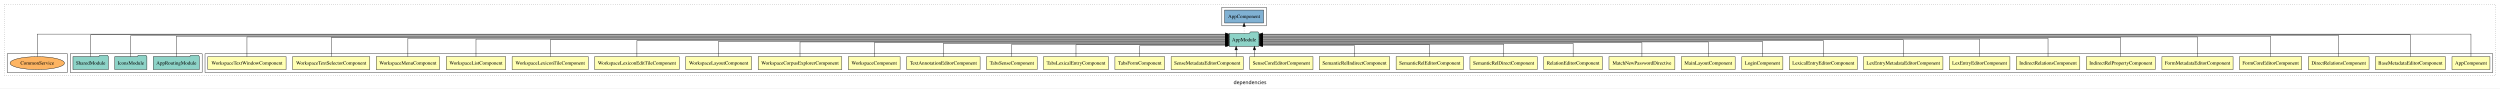
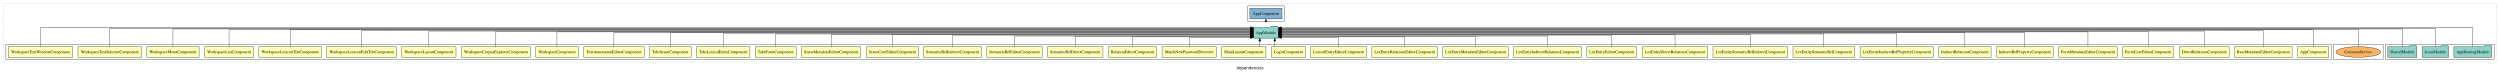
- <svg xmlns="http://www.w3.org/2000/svg" width="6975pt" height="247pt" viewBox="0.00 0.00 6975.00 246.80">
+ <svg xmlns="http://www.w3.org/2000/svg" width="8470pt" height="247pt" viewBox="0.00 0.00 8470.00 246.80">
  <g id="graph0" class="graph" transform="scale(1 1) rotate(0) translate(4 242.8)">
-     <polygon fill="white" stroke="transparent" points="-4,4 -4,-242.8 6971,-242.8 6971,4 -4,4" />
-     <text text-anchor="middle" x="3483.5" y="-8.2" font-family="sans-serif" font-size="14.00">dependencies</text>
+     <polygon fill="white" stroke="transparent" points="-4,4 -4,-242.8 8466,-242.8 8466,4 -4,4" />
+     <text text-anchor="middle" x="4231" y="-8.2" font-family="sans-serif" font-size="14.00">dependencies</text>
    <g id="clust1" class="cluster">
-       <polygon fill="none" stroke="black" stroke-dasharray="1,5" points="8,-32.8 8,-230.8 6959,-230.8 6959,-32.8 8,-32.8" />
-     </g>
-     <g id="clust37" class="cluster">
-       <polygon fill="none" stroke="black" points="3405,-170.8 3405,-222.8 3529,-222.8 3529,-170.8 3405,-170.8" />
+       <polygon fill="none" stroke="black" stroke-dasharray="1,5" points="8,-32.8 8,-230.8 8454,-230.8 8454,-32.8 8,-32.8" />
+     </g>
+     <g id="clust43" class="cluster">
+       <polygon fill="none" stroke="black" points="4223,-170.8 4223,-222.8 4347,-222.8 4347,-170.8 4223,-170.8" />
+     </g>
+     <g id="clust41" class="cluster">
+       <polygon fill="none" stroke="black" points="8078,-40.8 8078,-92.8 8446,-92.8 8446,-40.8 8078,-40.8" />
+     </g>
+     <g id="clust44" class="cluster">
+       <polygon fill="none" stroke="black" points="7902,-40.8 7902,-92.8 8070,-92.8 8070,-40.8 7902,-40.8" />
    </g>
    <g id="clust2" class="cluster">
-       <polygon fill="none" stroke="black" points="568,-40.8 568,-92.8 6951,-92.8 6951,-40.8 568,-40.8" />
-     </g>
-     <g id="clust35" class="cluster">
-       <polygon fill="none" stroke="black" points="192,-40.8 192,-92.8 560,-92.8 560,-40.8 192,-40.8" />
-     </g>
-     <g id="clust38" class="cluster">
-       <polygon fill="none" stroke="black" points="16,-40.8 16,-92.8 184,-92.8 184,-40.8 16,-40.8" />
+       <polygon fill="none" stroke="black" points="16,-40.8 16,-92.8 7894,-92.8 7894,-40.8 16,-40.8" />
    </g>
    <g id="node1" class="node">
-       <polygon fill="#ffffb3" stroke="black" points="6942.94,-84.8 6837.06,-84.8 6837.06,-48.8 6942.94,-48.8 6942.94,-84.8" />
-       <text text-anchor="middle" x="6890" y="-62.6" font-family="Times,serif" font-size="14.00">AppComponent</text>
+       <polygon fill="#ffffb3" stroke="black" points="7885.94,-84.8 7780.06,-84.8 7780.06,-48.8 7885.94,-48.8 7885.94,-84.8" />
+       <text text-anchor="middle" x="7833" y="-62.6" font-family="Times,serif" font-size="14.00">AppComponent</text>
+     </g>
+     <g id="node39" class="node">
+       <polygon fill="#8dd3c7" stroke="black" points="4326.66,-149.8 4323.66,-153.8 4302.66,-153.8 4299.66,-149.8 4243.34,-149.8 4243.34,-113.8 4326.66,-113.8 4326.66,-149.8" />
+       <text text-anchor="middle" x="4285" y="-127.6" font-family="Times,serif" font-size="14.00">AppModule</text>
+     </g>
+     <g id="edge1" class="edge">
+       <path fill="none" stroke="black" d="M7833,-84.96C7833,-107.15 7833,-141.8 7833,-141.8 7833,-141.8 4336.69,-141.8 4336.69,-141.8" />
+       <polygon fill="black" stroke="black" points="4336.69,-138.3 4326.69,-141.8 4336.69,-145.3 4336.69,-138.3" />
+     </g>
+     <g id="node2" class="node">
+       <polygon fill="#ffffb3" stroke="black" points="7761.62,-84.8 7566.38,-84.8 7566.38,-48.8 7761.62,-48.8 7761.62,-84.8" />
+       <text text-anchor="middle" x="7664" y="-62.6" font-family="Times,serif" font-size="14.00">BaseMetadataEditorComponent</text>
+     </g>
+     <g id="edge2" class="edge">
+       <path fill="none" stroke="black" d="M7664,-84.84C7664,-106.46 7664,-139.8 7664,-139.8 7664,-139.8 4336.81,-139.8 4336.81,-139.8" />
+       <polygon fill="black" stroke="black" points="4336.81,-136.3 4326.81,-139.8 4336.81,-143.3 4336.81,-136.3" />
+     </g>
+     <g id="node3" class="node">
+       <polygon fill="#ffffb3" stroke="black" points="7548.69,-84.8 7379.31,-84.8 7379.31,-48.8 7548.69,-48.8 7548.69,-84.8" />
+       <text text-anchor="middle" x="7464" y="-62.6" font-family="Times,serif" font-size="14.00">DirectRelationsComponent</text>
+     </g>
+     <g id="edge3" class="edge">
+       <path fill="none" stroke="black" d="M7464,-85.08C7464,-106.12 7464,-137.8 7464,-137.8 7464,-137.8 4336.94,-137.8 4336.94,-137.8" />
+       <polygon fill="black" stroke="black" points="4336.94,-134.3 4326.94,-137.8 4336.94,-141.3 4336.94,-134.3" />
+     </g>
+     <g id="node4" class="node">
+       <polygon fill="#ffffb3" stroke="black" points="7360.88,-84.8 7187.12,-84.8 7187.12,-48.8 7360.88,-48.8 7360.88,-84.8" />
+       <text text-anchor="middle" x="7274" y="-62.6" font-family="Times,serif" font-size="14.00">FormCoreEditorComponent</text>
+     </g>
+     <g id="edge4" class="edge">
+       <path fill="none" stroke="black" d="M7274,-84.83C7274,-105.57 7274,-136.8 7274,-136.8 7274,-136.8 4336.68,-136.8 4336.68,-136.8" />
+       <polygon fill="black" stroke="black" points="4336.68,-133.3 4326.68,-136.8 4336.68,-140.3 4336.68,-133.3" />
+     </g>
+     <g id="node5" class="node">
+       <polygon fill="#ffffb3" stroke="black" points="7169.25,-84.8 6970.75,-84.8 6970.75,-48.8 7169.25,-48.8 7169.25,-84.8" />
+       <text text-anchor="middle" x="7070" y="-62.6" font-family="Times,serif" font-size="14.00">FormMetadataEditorComponent</text>
+     </g>
+     <g id="edge5" class="edge">
+       <path fill="none" stroke="black" d="M7070,-85.02C7070,-105.17 7070,-134.8 7070,-134.8 7070,-134.8 4336.8,-134.8 4336.8,-134.8" />
+       <polygon fill="black" stroke="black" points="4336.8,-131.3 4326.8,-134.8 4336.8,-138.3 4336.8,-131.3" />
+     </g>
+     <g id="node6" class="node">
+       <polygon fill="#ffffb3" stroke="black" points="6952.02,-84.8 6759.98,-84.8 6759.98,-48.8 6952.02,-48.8 6952.02,-84.8" />
+       <text text-anchor="middle" x="6856" y="-62.6" font-family="Times,serif" font-size="14.00">IndirectRelPropertyComponent</text>
+     </g>
+     <g id="edge6" class="edge">
+       <path fill="none" stroke="black" d="M6856,-84.83C6856,-104.38 6856,-132.8 6856,-132.8 6856,-132.8 4336.69,-132.8 4336.69,-132.8" />
+       <polygon fill="black" stroke="black" points="4336.69,-129.3 4326.69,-132.8 4336.69,-136.3 4336.69,-129.3" />
+     </g>
+     <g id="node7" class="node">
+       <polygon fill="#ffffb3" stroke="black" points="6741.75,-84.8 6564.25,-84.8 6564.25,-48.8 6741.75,-48.8 6741.75,-84.8" />
+       <text text-anchor="middle" x="6653" y="-62.6" font-family="Times,serif" font-size="14.00">IndirectRelationsComponent</text>
+     </g>
+     <g id="edge7" class="edge">
+       <path fill="none" stroke="black" d="M6653,-84.91C6653,-104.14 6653,-131.8 6653,-131.8 6653,-131.8 4336.85,-131.8 4336.85,-131.8" />
+       <polygon fill="black" stroke="black" points="4336.85,-128.3 4326.85,-131.8 4336.85,-135.3 4336.85,-128.3" />
+     </g>
+     <g id="node8" class="node">
+       <polygon fill="#ffffb3" stroke="black" points="6546,-84.8 6298,-84.8 6298,-48.8 6546,-48.8 6546,-84.8" />
+       <text text-anchor="middle" x="6422" y="-62.6" font-family="Times,serif" font-size="14.00">LexEntityIndirectRelPropertyComponent</text>
+     </g>
+     <g id="edge8" class="edge">
+       <path fill="none" stroke="black" d="M6422,-85.02C6422,-103.63 6422,-129.8 6422,-129.8 6422,-129.8 4336.73,-129.8 4336.73,-129.8" />
+       <polygon fill="black" stroke="black" points="4336.73,-126.3 4326.73,-129.8 4336.73,-133.3 4336.73,-126.3" />
+     </g>
+     <g id="node9" class="node">
+       <polygon fill="#ffffb3" stroke="black" points="6279.36,-84.8 6070.64,-84.8 6070.64,-48.8 6279.36,-48.8 6279.36,-84.8" />
+       <text text-anchor="middle" x="6175" y="-62.6" font-family="Times,serif" font-size="14.00">LexEntitySemanticRelComponent</text>
+     </g>
+     <g id="edge9" class="edge">
+       <path fill="none" stroke="black" d="M6175,-85.1C6175,-103.07 6175,-127.8 6175,-127.8 6175,-127.8 4336.68,-127.8 4336.68,-127.8" />
+       <polygon fill="black" stroke="black" points="4336.68,-124.3 4326.68,-127.8 4336.68,-131.3 4336.68,-124.3" />
+     </g>
+     <g id="node10" class="node">
+       <polygon fill="#ffffb3" stroke="black" points="6052.39,-84.8 5799.61,-84.8 5799.61,-48.8 6052.39,-48.8 6052.39,-84.8" />
+       <text text-anchor="middle" x="5926" y="-62.6" font-family="Times,serif" font-size="14.00">LexEntitySemanticRelIndirectComponent</text>
+     </g>
+     <g id="edge10" class="edge">
+       <path fill="none" stroke="black" d="M5926,-84.82C5926,-102.17 5926,-125.8 5926,-125.8 5926,-125.8 4336.8,-125.8 4336.8,-125.8" />
+       <polygon fill="black" stroke="black" points="4336.8,-122.3 4326.8,-125.8 4336.8,-129.3 4336.8,-122.3" />
+     </g>
+     <g id="node11" class="node">
+       <polygon fill="#ffffb3" stroke="black" points="5782.06,-84.8 5559.94,-84.8 5559.94,-48.8 5782.06,-48.8 5782.06,-84.8" />
+       <text text-anchor="middle" x="5671" y="-62.6" font-family="Times,serif" font-size="14.00">LexEntryDirectRelationsComponent</text>
+     </g>
+     <g id="edge11" class="edge">
+       <path fill="none" stroke="black" d="M5671,-84.83C5671,-101.86 5671,-124.8 5671,-124.8 5671,-124.8 4336.86,-124.8 4336.86,-124.8" />
+       <polygon fill="black" stroke="black" points="4336.86,-121.3 4326.86,-124.8 4336.86,-128.3 4336.86,-121.3" />
+     </g>
+     <g id="node12" class="node">
+       <polygon fill="#ffffb3" stroke="black" points="5541.69,-84.8 5372.31,-84.8 5372.31,-48.8 5541.69,-48.8 5541.69,-84.8" />
+       <text text-anchor="middle" x="5457" y="-62.6" font-family="Times,serif" font-size="14.00">LexEntryEditorComponent</text>
+     </g>
+     <g id="edge12" class="edge">
+       <path fill="none" stroke="black" d="M5457,-84.83C5457,-101.2 5457,-122.8 5457,-122.8 5457,-122.8 4336.71,-122.8 4336.71,-122.8" />
+       <polygon fill="black" stroke="black" points="4336.71,-119.3 4326.71,-122.8 4336.71,-126.3 4336.71,-119.3" />
+     </g>
+     <g id="node13" class="node">
+       <polygon fill="#ffffb3" stroke="black" points="5354.11,-84.8 5123.89,-84.8 5123.89,-48.8 5354.11,-48.8 5354.11,-84.8" />
+       <text text-anchor="middle" x="5239" y="-62.6" font-family="Times,serif" font-size="14.00">LexEntryIndirectRelationsComponent</text>
+     </g>
+     <g id="edge13" class="edge">
+       <path fill="none" stroke="black" d="M5239,-85.08C5239,-100.75 5239,-120.8 5239,-120.8 5239,-120.8 4336.91,-120.8 4336.91,-120.8" />
+       <polygon fill="black" stroke="black" points="4336.91,-117.3 4326.91,-120.8 4336.91,-124.3 4336.91,-117.3" />
+     </g>
+     <g id="node14" class="node">
+       <polygon fill="#ffffb3" stroke="black" points="5105.78,-84.8 4884.22,-84.8 4884.22,-48.8 5105.78,-48.8 5105.78,-84.8" />
+       <text text-anchor="middle" x="4995" y="-62.6" font-family="Times,serif" font-size="14.00">LexEntryMetadataEditorComponent</text>
+     </g>
+     <g id="edge14" class="edge">
+       <path fill="none" stroke="black" d="M4995,-85.04C4995,-100.37 4995,-119.8 4995,-119.8 4995,-119.8 4336.76,-119.8 4336.76,-119.8" />
+       <polygon fill="black" stroke="black" points="4336.76,-116.3 4326.76,-119.8 4336.76,-123.3 4336.76,-116.3" />
+     </g>
+     <g id="node15" class="node">
+       <polygon fill="#ffffb3" stroke="black" points="4866.08,-84.8 4643.92,-84.8 4643.92,-48.8 4866.08,-48.8 4866.08,-84.8" />
+       <text text-anchor="middle" x="4755" y="-62.6" font-family="Times,serif" font-size="14.00">LexEntryRelationsEditorComponent</text>
+     </g>
+     <g id="edge15" class="edge">
+       <path fill="none" stroke="black" d="M4755,-84.92C4755,-99.58 4755,-117.8 4755,-117.8 4755,-117.8 4336.71,-117.8 4336.71,-117.8" />
+       <polygon fill="black" stroke="black" points="4336.71,-114.3 4326.71,-117.8 4336.71,-121.3 4336.71,-114.3" />
+     </g>
+     <g id="node16" class="node">
+       <polygon fill="#ffffb3" stroke="black" points="4625.9,-84.8 4436.1,-84.8 4436.1,-48.8 4625.9,-48.8 4625.9,-84.8" />
+       <text text-anchor="middle" x="4531" y="-62.6" font-family="Times,serif" font-size="14.00">LexicalEntryEditorComponent</text>
+     </g>
+     <g id="edge16" class="edge">
+       <path fill="none" stroke="black" d="M4531,-85.05C4531,-98.98 4531,-115.8 4531,-115.8 4531,-115.8 4336.73,-115.8 4336.73,-115.8" />
+       <polygon fill="black" stroke="black" points="4336.73,-112.3 4326.73,-115.8 4336.73,-119.3 4336.73,-112.3" />
+     </g>
+     <g id="node17" class="node">
+       <polygon fill="#ffffb3" stroke="black" points="4418.27,-84.8 4303.73,-84.8 4303.73,-48.8 4418.27,-48.8 4418.27,-84.8" />
+       <text text-anchor="middle" x="4361" y="-62.6" font-family="Times,serif" font-size="14.00">LoginComponent</text>
+     </g>
+     <g id="edge17" class="edge">
+       <path fill="none" stroke="black" d="M4315.22,-84.91C4315.22,-84.91 4315.22,-103.79 4315.22,-103.79" />
+       <polygon fill="black" stroke="black" points="4311.72,-103.79 4315.22,-113.79 4318.72,-103.79 4311.72,-103.79" />
+     </g>
+     <g id="node18" class="node">
+       <polygon fill="#ffffb3" stroke="black" points="4285.04,-84.8 4134.96,-84.8 4134.96,-48.8 4285.04,-48.8 4285.04,-84.8" />
+       <text text-anchor="middle" x="4210" y="-62.6" font-family="Times,serif" font-size="14.00">MainLayoutComponent</text>
+     </g>
+     <g id="edge18" class="edge">
+       <path fill="none" stroke="black" d="M4264.22,-84.91C4264.22,-84.91 4264.22,-103.79 4264.22,-103.79" />
+       <polygon fill="black" stroke="black" points="4260.72,-103.79 4264.22,-113.79 4267.72,-103.79 4260.72,-103.79" />
+     </g>
+     <g id="node19" class="node">
+       <polygon fill="#ffffb3" stroke="black" points="4116.95,-84.8 3933.05,-84.8 3933.05,-48.8 4116.95,-48.8 4116.95,-84.8" />
+       <text text-anchor="middle" x="4025" y="-62.6" font-family="Times,serif" font-size="14.00">MatchNewPasswordDirective</text>
+     </g>
+     <g id="edge19" class="edge">
+       <path fill="none" stroke="black" d="M4025,-85.05C4025,-98.98 4025,-115.8 4025,-115.8 4025,-115.8 4233.23,-115.8 4233.23,-115.8" />
+       <polygon fill="black" stroke="black" points="4233.23,-119.3 4243.23,-115.8 4233.23,-112.3 4233.23,-119.3" />
+     </g>
+     <g id="node20" class="node">
+       <polygon fill="#ffffb3" stroke="black" points="3914.76,-84.8 3751.24,-84.8 3751.24,-48.8 3914.76,-48.8 3914.76,-84.8" />
+       <text text-anchor="middle" x="3833" y="-62.6" font-family="Times,serif" font-size="14.00">RelationEditorComponent</text>
+     </g>
+     <g id="edge20" class="edge">
+       <path fill="none" stroke="black" d="M3833,-84.92C3833,-99.58 3833,-117.8 3833,-117.8 3833,-117.8 4233.29,-117.8 4233.29,-117.8" />
+       <polygon fill="black" stroke="black" points="4233.29,-121.3 4243.29,-117.8 4233.29,-114.3 4233.29,-121.3" />
+     </g>
+     <g id="node21" class="node">
+       <polygon fill="#ffffb3" stroke="black" points="3732.85,-84.8 3545.15,-84.8 3545.15,-48.8 3732.85,-48.8 3732.85,-84.8" />
+       <text text-anchor="middle" x="3639" y="-62.6" font-family="Times,serif" font-size="14.00">SemanticRelDirectComponent</text>
+     </g>
+     <g id="edge21" class="edge">
+       <path fill="none" stroke="black" d="M3639,-85.04C3639,-100.37 3639,-119.8 3639,-119.8 3639,-119.8 4233.11,-119.8 4233.11,-119.8" />
+       <polygon fill="black" stroke="black" points="4233.11,-123.3 4243.11,-119.8 4233.11,-116.3 4233.11,-123.3" />
+     </g>
+     <g id="node22" class="node">
+       <polygon fill="#ffffb3" stroke="black" points="3526.86,-84.8 3339.14,-84.8 3339.14,-48.8 3526.86,-48.8 3526.86,-84.8" />
+       <text text-anchor="middle" x="3433" y="-62.6" font-family="Times,serif" font-size="14.00">SemanticRelEditorComponent</text>
+     </g>
+     <g id="edge22" class="edge">
+       <path fill="none" stroke="black" d="M3433,-85.08C3433,-100.75 3433,-120.8 3433,-120.8 3433,-120.8 4233.33,-120.8 4233.33,-120.8" />
+       <polygon fill="black" stroke="black" points="4233.33,-124.3 4243.33,-120.8 4233.33,-117.3 4233.33,-124.3" />
+     </g>
+     <g id="node23" class="node">
+       <polygon fill="#ffffb3" stroke="black" points="3321.4,-84.8 3124.6,-84.8 3124.6,-48.8 3321.4,-48.8 3321.4,-84.8" />
+       <text text-anchor="middle" x="3223" y="-62.6" font-family="Times,serif" font-size="14.00">SemanticRelIndirectComponent</text>
+     </g>
+     <g id="edge23" class="edge">
+       <path fill="none" stroke="black" d="M3223,-84.83C3223,-101.2 3223,-122.8 3223,-122.8 3223,-122.8 4233.04,-122.8 4233.04,-122.8" />
+       <polygon fill="black" stroke="black" points="4233.04,-126.3 4243.04,-122.8 4233.04,-119.3 4233.04,-126.3" />
+     </g>
+     <g id="node24" class="node">
+       <polygon fill="#ffffb3" stroke="black" points="3107.2,-84.8 2930.8,-84.8 2930.8,-48.8 3107.2,-48.8 3107.2,-84.8" />
+       <text text-anchor="middle" x="3019" y="-62.6" font-family="Times,serif" font-size="14.00">SenseCoreEditorComponent</text>
+     </g>
+     <g id="edge24" class="edge">
+       <path fill="none" stroke="black" d="M3019,-84.83C3019,-101.86 3019,-124.8 3019,-124.8 3019,-124.8 4233.24,-124.8 4233.24,-124.8" />
+       <polygon fill="black" stroke="black" points="4233.24,-128.3 4243.24,-124.8 4233.24,-121.3 4233.24,-128.3" />
+     </g>
+     <g id="node25" class="node">
+       <polygon fill="#ffffb3" stroke="black" points="2912.57,-84.8 2711.43,-84.8 2711.43,-48.8 2912.57,-48.8 2912.57,-84.8" />
+       <text text-anchor="middle" x="2812" y="-62.6" font-family="Times,serif" font-size="14.00">SenseMetadataEditorComponent</text>
+     </g>
+     <g id="edge25" class="edge">
+       <path fill="none" stroke="black" d="M2812,-84.82C2812,-102.17 2812,-125.8 2812,-125.8 2812,-125.8 4233.29,-125.8 4233.29,-125.8" />
+       <polygon fill="black" stroke="black" points="4233.29,-129.3 4243.29,-125.8 4233.29,-122.3 4233.29,-129.3" />
+     </g>
+     <g id="node26" class="node">
+       <polygon fill="#ffffb3" stroke="black" points="2693.38,-84.8 2554.62,-84.8 2554.62,-48.8 2693.38,-48.8 2693.38,-84.8" />
+       <text text-anchor="middle" x="2624" y="-62.6" font-family="Times,serif" font-size="14.00">TabsFormComponent</text>
+     </g>
+     <g id="edge26" class="edge">
+       <path fill="none" stroke="black" d="M2624,-85.1C2624,-103.07 2624,-127.8 2624,-127.8 2624,-127.8 4233.11,-127.8 4233.11,-127.8" />
+       <polygon fill="black" stroke="black" points="4233.11,-131.3 4243.11,-127.8 4233.11,-124.3 4233.11,-131.3" />
+     </g>
+     <g id="node27" class="node">
+       <polygon fill="#ffffb3" stroke="black" points="2536.62,-84.8 2355.38,-84.8 2355.38,-48.8 2536.62,-48.8 2536.62,-84.8" />
+       <text text-anchor="middle" x="2446" y="-62.6" font-family="Times,serif" font-size="14.00">TabsLexicalEntryComponent</text>
+     </g>
+     <g id="edge27" class="edge">
+       <path fill="none" stroke="black" d="M2446,-85.02C2446,-103.63 2446,-129.8 2446,-129.8 2446,-129.8 4233.13,-129.8 4233.13,-129.8" />
+       <polygon fill="black" stroke="black" points="4233.13,-133.3 4243.13,-129.8 4233.13,-126.3 4233.13,-133.3" />
+     </g>
+     <g id="node28" class="node">
+       <polygon fill="#ffffb3" stroke="black" points="2337.71,-84.8 2196.29,-84.8 2196.29,-48.8 2337.71,-48.8 2337.71,-84.8" />
+       <text text-anchor="middle" x="2267" y="-62.6" font-family="Times,serif" font-size="14.00">TabsSenseComponent</text>
+     </g>
+     <g id="edge28" class="edge">
+       <path fill="none" stroke="black" d="M2267,-84.91C2267,-104.14 2267,-131.8 2267,-131.8 2267,-131.8 4233.31,-131.8 4233.31,-131.8" />
+       <polygon fill="black" stroke="black" points="4233.31,-135.3 4243.31,-131.8 4233.31,-128.3 4233.31,-135.3" />
+     </g>
+     <g id="node29" class="node">
+       <polygon fill="#ffffb3" stroke="black" points="2178.47,-84.8 1973.53,-84.8 1973.53,-48.8 2178.47,-48.8 2178.47,-84.8" />
+       <text text-anchor="middle" x="2076" y="-62.6" font-family="Times,serif" font-size="14.00">TextAnnotationEditorComponent</text>
+     </g>
+     <g id="edge29" class="edge">
+       <path fill="none" stroke="black" d="M2076,-84.83C2076,-104.38 2076,-132.8 2076,-132.8 2076,-132.8 4233.33,-132.8 4233.33,-132.8" />
+       <polygon fill="black" stroke="black" points="4233.33,-136.3 4243.33,-132.8 4233.33,-129.3 4233.33,-136.3" />
+     </g>
+     <g id="node30" class="node">
+       <polygon fill="#ffffb3" stroke="black" points="1955.3,-84.8 1810.7,-84.8 1810.7,-48.8 1955.3,-48.8 1955.3,-84.8" />
+       <text text-anchor="middle" x="1883" y="-62.6" font-family="Times,serif" font-size="14.00">WorkspaceComponent</text>
+     </g>
+     <g id="edge30" class="edge">
+       <path fill="none" stroke="black" d="M1883,-85.02C1883,-105.17 1883,-134.8 1883,-134.8 1883,-134.8 4233.31,-134.8 4233.31,-134.8" />
+       <polygon fill="black" stroke="black" points="4233.31,-138.3 4243.31,-134.8 4233.31,-131.3 4233.31,-138.3" />
+     </g>
+     <g id="node31" class="node">
+       <polygon fill="#ffffb3" stroke="black" points="1792.72,-84.8 1559.28,-84.8 1559.28,-48.8 1792.72,-48.8 1792.72,-84.8" />
+       <text text-anchor="middle" x="1676" y="-62.6" font-family="Times,serif" font-size="14.00">WorkspaceCorpusExplorerComponent</text>
+     </g>
+     <g id="edge31" class="edge">
+       <path fill="none" stroke="black" d="M1676,-84.83C1676,-105.57 1676,-136.8 1676,-136.8 1676,-136.8 4233.23,-136.8 4233.23,-136.8" />
+       <polygon fill="black" stroke="black" points="4233.23,-140.3 4243.23,-136.8 4233.23,-133.3 4233.23,-140.3" />
+     </g>
+     <g id="node32" class="node">
+       <polygon fill="#ffffb3" stroke="black" points="1540.95,-84.8 1357.05,-84.8 1357.05,-48.8 1540.95,-48.8 1540.95,-84.8" />
+       <text text-anchor="middle" x="1449" y="-62.6" font-family="Times,serif" font-size="14.00">WorkspaceLayoutComponent</text>
+     </g>
+     <g id="edge32" class="edge">
+       <path fill="none" stroke="black" d="M1449,-85.08C1449,-106.12 1449,-137.8 1449,-137.8 1449,-137.8 4233.26,-137.8 4233.26,-137.8" />
+       <polygon fill="black" stroke="black" points="4233.26,-141.3 4243.26,-137.8 4233.26,-134.3 4233.26,-141.3" />
    </g>
    <g id="node33" class="node">
-       <polygon fill="#8dd3c7" stroke="black" points="3508.66,-149.8 3505.66,-153.8 3484.66,-153.8 3481.66,-149.8 3425.34,-149.8 3425.34,-113.8 3508.66,-113.8 3508.66,-149.8" />
-       <text text-anchor="middle" x="3467" y="-127.6" font-family="Times,serif" font-size="14.00">AppModule</text>
-     </g>
-     <g id="edge1" class="edge">
-       <path fill="none" stroke="black" d="M6890,-85.18C6890,-109.08 6890,-147.8 6890,-147.8 6890,-147.8 3518.74,-147.8 3518.74,-147.8" />
-       <polygon fill="black" stroke="black" points="3518.74,-144.3 3508.74,-147.8 3518.74,-151.3 3518.74,-144.3" />
-     </g>
-     <g id="node2" class="node">
-       <polygon fill="#ffffb3" stroke="black" points="6818.62,-84.8 6623.38,-84.8 6623.38,-48.8 6818.62,-48.8 6818.62,-84.8" />
-       <text text-anchor="middle" x="6721" y="-62.6" font-family="Times,serif" font-size="14.00">BaseMetadataEditorComponent</text>
-     </g>
-     <g id="edge2" class="edge">
-       <path fill="none" stroke="black" d="M6721,-85.12C6721,-108.46 6721,-145.8 6721,-145.8 6721,-145.8 3518.74,-145.8 3518.74,-145.8" />
-       <polygon fill="black" stroke="black" points="3518.74,-142.3 3508.74,-145.8 3518.74,-149.3 3518.74,-142.3" />
-     </g>
-     <g id="node3" class="node">
-       <polygon fill="#ffffb3" stroke="black" points="6605.69,-84.8 6436.31,-84.8 6436.31,-48.8 6605.69,-48.8 6605.69,-84.8" />
-       <text text-anchor="middle" x="6521" y="-62.6" font-family="Times,serif" font-size="14.00">DirectRelationsComponent</text>
-     </g>
-     <g id="edge3" class="edge">
-       <path fill="none" stroke="black" d="M6521,-85.05C6521,-107.82 6521,-143.8 6521,-143.8 6521,-143.8 3518.72,-143.8 3518.72,-143.8" />
-       <polygon fill="black" stroke="black" points="3518.72,-140.3 3508.72,-143.8 3518.72,-147.3 3518.72,-140.3" />
-     </g>
-     <g id="node4" class="node">
-       <polygon fill="#ffffb3" stroke="black" points="6417.88,-84.8 6244.12,-84.8 6244.12,-48.8 6417.88,-48.8 6417.88,-84.8" />
-       <text text-anchor="middle" x="6331" y="-62.6" font-family="Times,serif" font-size="14.00">FormCoreEditorComponent</text>
-     </g>
-     <g id="edge4" class="edge">
-       <path fill="none" stroke="black" d="M6331,-84.96C6331,-107.15 6331,-141.8 6331,-141.8 6331,-141.8 3518.87,-141.8 3518.87,-141.8" />
-       <polygon fill="black" stroke="black" points="3518.87,-138.3 3508.87,-141.8 3518.87,-145.3 3518.87,-138.3" />
-     </g>
-     <g id="node5" class="node">
-       <polygon fill="#ffffb3" stroke="black" points="6226.25,-84.8 6027.75,-84.8 6027.75,-48.8 6226.25,-48.8 6226.25,-84.8" />
-       <text text-anchor="middle" x="6127" y="-62.6" font-family="Times,serif" font-size="14.00">FormMetadataEditorComponent</text>
-     </g>
-     <g id="edge5" class="edge">
-       <path fill="none" stroke="black" d="M6127,-84.84C6127,-106.46 6127,-139.8 6127,-139.8 6127,-139.8 3518.78,-139.8 3518.78,-139.8" />
-       <polygon fill="black" stroke="black" points="3518.78,-136.3 3508.78,-139.8 3518.78,-143.3 3518.78,-136.3" />
-     </g>
-     <g id="node6" class="node">
-       <polygon fill="#ffffb3" stroke="black" points="6009.02,-84.8 5816.98,-84.8 5816.98,-48.8 6009.02,-48.8 6009.02,-84.8" />
-       <text text-anchor="middle" x="5913" y="-62.6" font-family="Times,serif" font-size="14.00">IndirectRelPropertyComponent</text>
-     </g>
-     <g id="edge6" class="edge">
-       <path fill="none" stroke="black" d="M5913,-85.08C5913,-106.12 5913,-137.8 5913,-137.8 5913,-137.8 3518.68,-137.8 3518.68,-137.8" />
-       <polygon fill="black" stroke="black" points="3518.68,-134.3 3508.68,-137.8 3518.68,-141.3 3518.68,-134.3" />
-     </g>
-     <g id="node7" class="node">
-       <polygon fill="#ffffb3" stroke="black" points="5798.75,-84.8 5621.25,-84.8 5621.25,-48.8 5798.75,-48.8 5798.75,-84.8" />
-       <text text-anchor="middle" x="5710" y="-62.6" font-family="Times,serif" font-size="14.00">IndirectRelationsComponent</text>
-     </g>
-     <g id="edge7" class="edge">
-       <path fill="none" stroke="black" d="M5710,-84.93C5710,-105.37 5710,-135.8 5710,-135.8 5710,-135.8 3518.82,-135.8 3518.82,-135.8" />
-       <polygon fill="black" stroke="black" points="3518.82,-132.3 3508.82,-135.8 3518.82,-139.3 3518.82,-132.3" />
-     </g>
-     <g id="node8" class="node">
-       <polygon fill="#ffffb3" stroke="black" points="5603.69,-84.8 5434.31,-84.8 5434.31,-48.8 5603.69,-48.8 5603.69,-84.8" />
-       <text text-anchor="middle" x="5519" y="-62.6" font-family="Times,serif" font-size="14.00">LexEntryEditorComponent</text>
-     </g>
-     <g id="edge8" class="edge">
-       <path fill="none" stroke="black" d="M5519,-85.11C5519,-104.95 5519,-133.8 5519,-133.8 5519,-133.8 3518.92,-133.8 3518.92,-133.8" />
-       <polygon fill="black" stroke="black" points="3518.92,-130.3 3508.92,-133.8 3518.92,-137.3 3518.92,-130.3" />
-     </g>
-     <g id="node9" class="node">
-       <polygon fill="#ffffb3" stroke="black" points="5416.78,-84.8 5195.22,-84.8 5195.22,-48.8 5416.78,-48.8 5416.78,-84.8" />
-       <text text-anchor="middle" x="5306" y="-62.6" font-family="Times,serif" font-size="14.00">LexEntryMetadataEditorComponent</text>
-     </g>
-     <g id="edge9" class="edge">
-       <path fill="none" stroke="black" d="M5306,-84.91C5306,-104.14 5306,-131.8 5306,-131.8 5306,-131.8 3518.87,-131.8 3518.87,-131.8" />
-       <polygon fill="black" stroke="black" points="3518.87,-128.3 3508.87,-131.8 3518.87,-135.3 3518.87,-128.3" />
-     </g>
-     <g id="node10" class="node">
-       <polygon fill="#ffffb3" stroke="black" points="5177.9,-84.8 4988.1,-84.8 4988.1,-48.8 5177.9,-48.8 5177.9,-84.8" />
-       <text text-anchor="middle" x="5083" y="-62.6" font-family="Times,serif" font-size="14.00">LexicalEntryEditorComponent</text>
-     </g>
-     <g id="edge10" class="edge">
-       <path fill="none" stroke="black" d="M5083,-85.02C5083,-103.63 5083,-129.8 5083,-129.8 5083,-129.8 3518.98,-129.8 3518.98,-129.8" />
-       <polygon fill="black" stroke="black" points="3518.98,-126.3 3508.98,-129.8 3518.98,-133.3 3518.98,-126.3" />
-     </g>
-     <g id="node11" class="node">
-       <polygon fill="#ffffb3" stroke="black" points="4970.27,-84.8 4855.73,-84.8 4855.73,-48.8 4970.27,-48.8 4970.27,-84.8" />
-       <text text-anchor="middle" x="4913" y="-62.6" font-family="Times,serif" font-size="14.00">LoginComponent</text>
-     </g>
-     <g id="edge11" class="edge">
-       <path fill="none" stroke="black" d="M4913,-85.1C4913,-103.07 4913,-127.8 4913,-127.8 4913,-127.8 3518.72,-127.8 3518.72,-127.8" />
-       <polygon fill="black" stroke="black" points="3518.72,-124.3 3508.72,-127.8 3518.72,-131.3 3518.72,-124.3" />
-     </g>
-     <g id="node12" class="node">
-       <polygon fill="#ffffb3" stroke="black" points="4837.04,-84.8 4686.96,-84.8 4686.96,-48.8 4837.04,-48.8 4837.04,-84.8" />
-       <text text-anchor="middle" x="4762" y="-62.6" font-family="Times,serif" font-size="14.00">MainLayoutComponent</text>
-     </g>
-     <g id="edge12" class="edge">
-       <path fill="none" stroke="black" d="M4762,-84.82C4762,-102.17 4762,-125.8 4762,-125.8 4762,-125.8 3518.98,-125.8 3518.98,-125.8" />
-       <polygon fill="black" stroke="black" points="3518.98,-122.3 3508.98,-125.8 3518.98,-129.3 3518.98,-122.3" />
-     </g>
-     <g id="node13" class="node">
-       <polygon fill="#ffffb3" stroke="black" points="4668.95,-84.8 4485.05,-84.8 4485.05,-48.8 4668.95,-48.8 4668.95,-84.8" />
-       <text text-anchor="middle" x="4577" y="-62.6" font-family="Times,serif" font-size="14.00">MatchNewPasswordDirective</text>
-     </g>
-     <g id="edge13" class="edge">
-       <path fill="none" stroke="black" d="M4577,-84.84C4577,-101.53 4577,-123.8 4577,-123.8 4577,-123.8 3518.82,-123.8 3518.82,-123.8" />
-       <polygon fill="black" stroke="black" points="3518.82,-120.3 3508.82,-123.8 3518.82,-127.3 3518.82,-120.3" />
-     </g>
-     <g id="node14" class="node">
-       <polygon fill="#ffffb3" stroke="black" points="4466.76,-84.8 4303.24,-84.8 4303.24,-48.8 4466.76,-48.8 4466.76,-84.8" />
-       <text text-anchor="middle" x="4385" y="-62.6" font-family="Times,serif" font-size="14.00">RelationEditorComponent</text>
-     </g>
-     <g id="edge14" class="edge">
-       <path fill="none" stroke="black" d="M4385,-84.81C4385,-100.85 4385,-121.8 4385,-121.8 4385,-121.8 3518.83,-121.8 3518.83,-121.8" />
-       <polygon fill="black" stroke="black" points="3518.83,-118.3 3508.83,-121.8 3518.83,-125.3 3518.83,-118.3" />
-     </g>
-     <g id="node15" class="node">
-       <polygon fill="#ffffb3" stroke="black" points="4284.85,-84.8 4097.15,-84.8 4097.15,-48.8 4284.85,-48.8 4284.85,-84.8" />
-       <text text-anchor="middle" x="4191" y="-62.6" font-family="Times,serif" font-size="14.00">SemanticRelDirectComponent</text>
-     </g>
-     <g id="edge15" class="edge">
-       <path fill="none" stroke="black" d="M4191,-85.04C4191,-100.37 4191,-119.8 4191,-119.8 4191,-119.8 3518.79,-119.8 3518.79,-119.8" />
-       <polygon fill="black" stroke="black" points="3518.79,-116.3 3508.79,-119.8 3518.79,-123.3 3518.79,-116.3" />
-     </g>
-     <g id="node16" class="node">
-       <polygon fill="#ffffb3" stroke="black" points="4078.86,-84.8 3891.14,-84.8 3891.14,-48.8 4078.86,-48.8 4078.86,-84.8" />
-       <text text-anchor="middle" x="3985" y="-62.6" font-family="Times,serif" font-size="14.00">SemanticRelEditorComponent</text>
-     </g>
-     <g id="edge16" class="edge">
-       <path fill="none" stroke="black" d="M3985,-84.92C3985,-99.58 3985,-117.8 3985,-117.8 3985,-117.8 3518.95,-117.8 3518.95,-117.8" />
-       <polygon fill="black" stroke="black" points="3518.95,-114.3 3508.95,-117.8 3518.95,-121.3 3518.95,-114.3" />
-     </g>
-     <g id="node17" class="node">
-       <polygon fill="#ffffb3" stroke="black" points="3873.4,-84.8 3676.6,-84.8 3676.6,-48.8 3873.4,-48.8 3873.4,-84.8" />
-       <text text-anchor="middle" x="3775" y="-62.6" font-family="Times,serif" font-size="14.00">SemanticRelIndirectComponent</text>
-     </g>
-     <g id="edge17" class="edge">
-       <path fill="none" stroke="black" d="M3775,-85.05C3775,-98.98 3775,-115.8 3775,-115.8 3775,-115.8 3518.86,-115.8 3518.86,-115.8" />
-       <polygon fill="black" stroke="black" points="3518.86,-112.3 3508.86,-115.8 3518.86,-119.3 3518.86,-112.3" />
-     </g>
-     <g id="node18" class="node">
-       <polygon fill="#ffffb3" stroke="black" points="3659.2,-84.8 3482.8,-84.8 3482.8,-48.8 3659.2,-48.8 3659.2,-84.8" />
-       <text text-anchor="middle" x="3571" y="-62.6" font-family="Times,serif" font-size="14.00">SenseCoreEditorComponent</text>
-     </g>
-     <g id="edge18" class="edge">
-       <path fill="none" stroke="black" d="M3495.87,-84.91C3495.87,-84.91 3495.87,-103.79 3495.87,-103.79" />
-       <polygon fill="black" stroke="black" points="3492.37,-103.79 3495.87,-113.79 3499.37,-103.79 3492.37,-103.79" />
-     </g>
-     <g id="node19" class="node">
-       <polygon fill="#ffffb3" stroke="black" points="3464.57,-84.8 3263.43,-84.8 3263.43,-48.8 3464.57,-48.8 3464.57,-84.8" />
-       <text text-anchor="middle" x="3364" y="-62.6" font-family="Times,serif" font-size="14.00">SenseMetadataEditorComponent</text>
-     </g>
-     <g id="edge19" class="edge">
-       <path fill="none" stroke="black" d="M3444.85,-84.91C3444.85,-84.91 3444.85,-103.79 3444.85,-103.79" />
-       <polygon fill="black" stroke="black" points="3441.35,-103.79 3444.85,-113.79 3448.35,-103.79 3441.35,-103.79" />
-     </g>
-     <g id="node20" class="node">
-       <polygon fill="#ffffb3" stroke="black" points="3245.38,-84.8 3106.62,-84.8 3106.62,-48.8 3245.38,-48.8 3245.38,-84.8" />
-       <text text-anchor="middle" x="3176" y="-62.6" font-family="Times,serif" font-size="14.00">TabsFormComponent</text>
-     </g>
-     <g id="edge20" class="edge">
-       <path fill="none" stroke="black" d="M3176,-85.05C3176,-98.98 3176,-115.8 3176,-115.8 3176,-115.8 3415.31,-115.8 3415.31,-115.8" />
-       <polygon fill="black" stroke="black" points="3415.31,-119.3 3425.31,-115.8 3415.31,-112.3 3415.31,-119.3" />
-     </g>
-     <g id="node21" class="node">
-       <polygon fill="#ffffb3" stroke="black" points="3088.62,-84.8 2907.38,-84.8 2907.38,-48.8 3088.62,-48.8 3088.62,-84.8" />
-       <text text-anchor="middle" x="2998" y="-62.6" font-family="Times,serif" font-size="14.00">TabsLexicalEntryComponent</text>
-     </g>
-     <g id="edge21" class="edge">
-       <path fill="none" stroke="black" d="M2998,-84.92C2998,-99.58 2998,-117.8 2998,-117.8 2998,-117.8 3414.97,-117.8 3414.97,-117.8" />
-       <polygon fill="black" stroke="black" points="3414.97,-121.3 3424.97,-117.8 3414.97,-114.3 3414.97,-121.3" />
-     </g>
-     <g id="node22" class="node">
-       <polygon fill="#ffffb3" stroke="black" points="2889.71,-84.8 2748.29,-84.8 2748.29,-48.8 2889.71,-48.8 2889.71,-84.8" />
-       <text text-anchor="middle" x="2819" y="-62.6" font-family="Times,serif" font-size="14.00">TabsSenseComponent</text>
-     </g>
-     <g id="edge22" class="edge">
-       <path fill="none" stroke="black" d="M2819,-85.04C2819,-100.37 2819,-119.8 2819,-119.8 2819,-119.8 3414.98,-119.8 3414.98,-119.8" />
-       <polygon fill="black" stroke="black" points="3414.98,-123.3 3424.98,-119.8 3414.98,-116.3 3414.98,-123.3" />
-     </g>
-     <g id="node23" class="node">
-       <polygon fill="#ffffb3" stroke="black" points="2730.47,-84.8 2525.53,-84.8 2525.53,-48.8 2730.47,-48.8 2730.47,-84.8" />
-       <text text-anchor="middle" x="2628" y="-62.6" font-family="Times,serif" font-size="14.00">TextAnnotationEditorComponent</text>
-     </g>
-     <g id="edge23" class="edge">
-       <path fill="none" stroke="black" d="M2628,-84.81C2628,-100.85 2628,-121.8 2628,-121.8 2628,-121.8 3415.11,-121.8 3415.11,-121.8" />
-       <polygon fill="black" stroke="black" points="3415.11,-125.3 3425.11,-121.8 3415.11,-118.3 3415.11,-125.3" />
-     </g>
-     <g id="node24" class="node">
-       <polygon fill="#ffffb3" stroke="black" points="2507.3,-84.8 2362.7,-84.8 2362.7,-48.8 2507.3,-48.8 2507.3,-84.8" />
-       <text text-anchor="middle" x="2435" y="-62.6" font-family="Times,serif" font-size="14.00">WorkspaceComponent</text>
-     </g>
-     <g id="edge24" class="edge">
-       <path fill="none" stroke="black" d="M2435,-84.84C2435,-101.53 2435,-123.8 2435,-123.8 2435,-123.8 3415.27,-123.8 3415.27,-123.8" />
-       <polygon fill="black" stroke="black" points="3415.27,-127.3 3425.27,-123.8 3415.27,-120.3 3415.27,-127.3" />
-     </g>
-     <g id="node25" class="node">
-       <polygon fill="#ffffb3" stroke="black" points="2344.72,-84.8 2111.28,-84.8 2111.28,-48.8 2344.72,-48.8 2344.72,-84.8" />
-       <text text-anchor="middle" x="2228" y="-62.6" font-family="Times,serif" font-size="14.00">WorkspaceCorpusExplorerComponent</text>
-     </g>
-     <g id="edge25" class="edge">
-       <path fill="none" stroke="black" d="M2228,-84.82C2228,-102.17 2228,-125.8 2228,-125.8 2228,-125.8 3415.07,-125.8 3415.07,-125.8" />
-       <polygon fill="black" stroke="black" points="3415.07,-129.3 3425.07,-125.8 3415.07,-122.3 3415.07,-129.3" />
-     </g>
-     <g id="node26" class="node">
-       <polygon fill="#ffffb3" stroke="black" points="2092.95,-84.8 1909.05,-84.8 1909.05,-48.8 2092.95,-48.8 2092.95,-84.8" />
-       <text text-anchor="middle" x="2001" y="-62.6" font-family="Times,serif" font-size="14.00">WorkspaceLayoutComponent</text>
-     </g>
-     <g id="edge26" class="edge">
-       <path fill="none" stroke="black" d="M2001,-85.1C2001,-103.07 2001,-127.8 2001,-127.8 2001,-127.8 3415.1,-127.8 3415.1,-127.8" />
-       <polygon fill="black" stroke="black" points="3415.1,-131.3 3425.1,-127.8 3415.1,-124.3 3415.1,-131.3" />
-     </g>
-     <g id="node27" class="node">
-       <polygon fill="#ffffb3" stroke="black" points="1891.04,-84.8 1654.96,-84.8 1654.96,-48.8 1891.04,-48.8 1891.04,-84.8" />
-       <text text-anchor="middle" x="1773" y="-62.6" font-family="Times,serif" font-size="14.00">WorkspaceLexiconEditTileComponent</text>
-     </g>
-     <g id="edge27" class="edge">
-       <path fill="none" stroke="black" d="M1773,-85.02C1773,-103.63 1773,-129.8 1773,-129.8 1773,-129.8 3415.13,-129.8 3415.13,-129.8" />
-       <polygon fill="black" stroke="black" points="3415.13,-133.3 3425.13,-129.8 3415.13,-126.3 3415.13,-133.3" />
-     </g>
-     <g id="node28" class="node">
-       <polygon fill="#ffffb3" stroke="black" points="1637.21,-84.8 1424.79,-84.8 1424.79,-48.8 1637.21,-48.8 1637.21,-84.8" />
-       <text text-anchor="middle" x="1531" y="-62.6" font-family="Times,serif" font-size="14.00">WorkspaceLexiconTileComponent</text>
-     </g>
-     <g id="edge28" class="edge">
-       <path fill="none" stroke="black" d="M1531,-84.91C1531,-104.14 1531,-131.8 1531,-131.8 1531,-131.8 3415.22,-131.8 3415.22,-131.8" />
-       <polygon fill="black" stroke="black" points="3415.22,-135.3 3425.22,-131.8 3415.22,-128.3 3415.22,-135.3" />
-     </g>
-     <g id="node29" class="node">
-       <polygon fill="#ffffb3" stroke="black" points="1407.08,-84.8 1240.92,-84.8 1240.92,-48.8 1407.08,-48.8 1407.08,-84.8" />
-       <text text-anchor="middle" x="1324" y="-62.6" font-family="Times,serif" font-size="14.00">WorkspaceListComponent</text>
-     </g>
-     <g id="edge29" class="edge">
-       <path fill="none" stroke="black" d="M1324,-85.11C1324,-104.95 1324,-133.8 1324,-133.8 1324,-133.8 3415.15,-133.8 3415.15,-133.8" />
-       <polygon fill="black" stroke="black" points="3415.15,-137.3 3425.15,-133.8 3415.15,-130.3 3415.15,-137.3" />
-     </g>
-     <g id="node30" class="node">
-       <polygon fill="#ffffb3" stroke="black" points="1222.46,-84.8 1045.54,-84.8 1045.54,-48.8 1222.46,-48.8 1222.46,-84.8" />
-       <text text-anchor="middle" x="1134" y="-62.6" font-family="Times,serif" font-size="14.00">WorkspaceMenuComponent</text>
-     </g>
-     <g id="edge30" class="edge">
-       <path fill="none" stroke="black" d="M1134,-84.93C1134,-105.37 1134,-135.8 1134,-135.8 1134,-135.8 3415.02,-135.8 3415.02,-135.8" />
-       <polygon fill="black" stroke="black" points="3415.02,-139.3 3425.02,-135.8 3415.02,-132.3 3415.02,-139.3" />
-     </g>
-     <g id="node31" class="node">
-       <polygon fill="#ffffb3" stroke="black" points="1027.82,-84.8 812.18,-84.8 812.18,-48.8 1027.82,-48.8 1027.82,-84.8" />
-       <text text-anchor="middle" x="920" y="-62.6" font-family="Times,serif" font-size="14.00">WorkspaceTextSelectorComponent</text>
-     </g>
-     <g id="edge31" class="edge">
-       <path fill="none" stroke="black" d="M920,-85.08C920,-106.12 920,-137.8 920,-137.8 920,-137.8 3415.18,-137.8 3415.18,-137.8" />
-       <polygon fill="black" stroke="black" points="3415.18,-141.3 3425.18,-137.8 3415.18,-134.3 3415.18,-141.3" />
-     </g>
-     <g id="node32" class="node">
-       <polygon fill="#ffffb3" stroke="black" points="794.17,-84.8 575.83,-84.8 575.83,-48.8 794.17,-48.8 794.17,-84.8" />
-       <text text-anchor="middle" x="685" y="-62.6" font-family="Times,serif" font-size="14.00">WorkspaceTextWindowComponent</text>
-     </g>
-     <g id="edge32" class="edge">
-       <path fill="none" stroke="black" d="M685,-84.84C685,-106.46 685,-139.8 685,-139.8 685,-139.8 3415.24,-139.8 3415.24,-139.8" />
-       <polygon fill="black" stroke="black" points="3415.24,-143.3 3425.24,-139.8 3415.24,-136.3 3415.24,-143.3" />
+       <polygon fill="#ffffb3" stroke="black" points="1339.04,-84.8 1102.96,-84.8 1102.96,-48.8 1339.04,-48.8 1339.04,-84.8" />
+       <text text-anchor="middle" x="1221" y="-62.6" font-family="Times,serif" font-size="14.00">WorkspaceLexiconEditTileComponent</text>
+     </g>
+     <g id="edge33" class="edge">
+       <path fill="none" stroke="black" d="M1221,-84.84C1221,-106.46 1221,-139.8 1221,-139.8 1221,-139.8 4233.14,-139.8 4233.14,-139.8" />
+       <polygon fill="black" stroke="black" points="4233.14,-143.3 4243.14,-139.8 4233.14,-136.3 4233.14,-143.3" />
+     </g>
+     <g id="node34" class="node">
+       <polygon fill="#ffffb3" stroke="black" points="1085.21,-84.8 872.79,-84.8 872.79,-48.8 1085.21,-48.8 1085.21,-84.8" />
+       <text text-anchor="middle" x="979" y="-62.6" font-family="Times,serif" font-size="14.00">WorkspaceLexiconTileComponent</text>
+     </g>
+     <g id="edge34" class="edge">
+       <path fill="none" stroke="black" d="M979,-84.96C979,-107.15 979,-141.8 979,-141.8 979,-141.8 4233.2,-141.8 4233.2,-141.8" />
+       <polygon fill="black" stroke="black" points="4233.2,-145.3 4243.2,-141.8 4233.2,-138.3 4233.2,-145.3" />
+     </g>
+     <g id="node35" class="node">
+       <polygon fill="#ffffb3" stroke="black" points="855.08,-84.8 688.92,-84.8 688.92,-48.8 855.08,-48.8 855.08,-84.8" />
+       <text text-anchor="middle" x="772" y="-62.6" font-family="Times,serif" font-size="14.00">WorkspaceListComponent</text>
+     </g>
+     <g id="edge35" class="edge">
+       <path fill="none" stroke="black" d="M772,-85.05C772,-107.82 772,-143.8 772,-143.8 772,-143.8 4233.1,-143.8 4233.1,-143.8" />
+       <polygon fill="black" stroke="black" points="4233.1,-147.3 4243.1,-143.8 4233.1,-140.3 4233.1,-147.3" />
+     </g>
+     <g id="node36" class="node">
+       <polygon fill="#ffffb3" stroke="black" points="670.46,-84.8 493.54,-84.8 493.54,-48.8 670.46,-48.8 670.46,-84.8" />
+       <text text-anchor="middle" x="582" y="-62.6" font-family="Times,serif" font-size="14.00">WorkspaceMenuComponent</text>
+     </g>
+     <g id="edge36" class="edge">
+       <path fill="none" stroke="black" d="M582,-84.89C582,-107.93 582,-144.8 582,-144.8 582,-144.8 4233.1,-144.8 4233.1,-144.8" />
+       <polygon fill="black" stroke="black" points="4233.1,-148.3 4243.1,-144.8 4233.1,-141.3 4233.1,-148.3" />
    </g>
    <g id="node37" class="node">
-       <polygon fill="#80b1d3" stroke="black" points="3521.44,-214.8 3412.56,-214.8 3412.56,-178.8 3521.44,-178.8 3521.44,-214.8" />
-       <text text-anchor="middle" x="3467" y="-192.6" font-family="Times,serif" font-size="14.00">AppComponent </text>
-     </g>
-     <g id="edge36" class="edge">
-       <path fill="none" stroke="black" stroke-dasharray="1,5" d="M3467,-149.91C3467,-149.91 3467,-168.79 3467,-168.79" />
-       <polygon fill="black" stroke="black" points="3463.5,-168.79 3467,-178.79 3470.5,-168.79 3463.5,-168.79" />
-     </g>
-     <g id="node34" class="node">
-       <polygon fill="#8dd3c7" stroke="black" points="552.28,-84.8 549.28,-88.8 528.28,-88.8 525.28,-84.8 423.72,-84.8 423.72,-48.8 552.28,-48.8 552.28,-84.8" />
-       <text text-anchor="middle" x="488" y="-62.6" font-family="Times,serif" font-size="14.00">AppRoutingModule</text>
-     </g>
-     <g id="edge33" class="edge">
-       <path fill="none" stroke="black" d="M488,-84.96C488,-107.15 488,-141.8 488,-141.8 488,-141.8 3415.17,-141.8 3415.17,-141.8" />
-       <polygon fill="black" stroke="black" points="3415.17,-145.3 3425.17,-141.8 3415.17,-138.3 3415.17,-145.3" />
-     </g>
-     <g id="node35" class="node">
-       <polygon fill="#8dd3c7" stroke="black" points="405.88,-84.8 402.88,-88.8 381.88,-88.8 378.88,-84.8 316.12,-84.8 316.12,-48.8 405.88,-48.8 405.88,-84.8" />
-       <text text-anchor="middle" x="361" y="-62.6" font-family="Times,serif" font-size="14.00">IconsModule</text>
-     </g>
-     <g id="edge34" class="edge">
-       <path fill="none" stroke="black" d="M361,-85.05C361,-107.82 361,-143.8 361,-143.8 361,-143.8 3415.15,-143.8 3415.15,-143.8" />
-       <polygon fill="black" stroke="black" points="3415.15,-147.3 3425.15,-143.8 3415.15,-140.3 3415.15,-147.3" />
-     </g>
-     <g id="node36" class="node">
-       <polygon fill="#8dd3c7" stroke="black" points="298.43,-84.8 295.43,-88.8 274.43,-88.8 271.43,-84.8 199.57,-84.8 199.57,-48.8 298.43,-48.8 298.43,-84.8" />
-       <text text-anchor="middle" x="249" y="-62.6" font-family="Times,serif" font-size="14.00">SharedModule</text>
-     </g>
-     <g id="edge35" class="edge">
-       <path fill="none" stroke="black" d="M249,-85.12C249,-108.46 249,-145.8 249,-145.8 249,-145.8 3415.14,-145.8 3415.14,-145.8" />
-       <polygon fill="black" stroke="black" points="3415.14,-149.3 3425.14,-145.8 3415.14,-142.3 3415.14,-149.3" />
+       <polygon fill="#ffffb3" stroke="black" points="475.82,-84.8 260.18,-84.8 260.18,-48.8 475.82,-48.8 475.82,-84.8" />
+       <text text-anchor="middle" x="368" y="-62.6" font-family="Times,serif" font-size="14.00">WorkspaceTextSelectorComponent</text>
+     </g>
+     <g id="edge37" class="edge">
+       <path fill="none" stroke="black" d="M368,-84.95C368,-108.56 368,-146.8 368,-146.8 368,-146.8 4233.33,-146.8 4233.33,-146.8" />
+       <polygon fill="black" stroke="black" points="4233.33,-150.3 4243.33,-146.8 4233.33,-143.3 4233.33,-150.3" />
    </g>
    <g id="node38" class="node">
-       <ellipse fill="#fdb462" stroke="black" cx="100" cy="-66.8" rx="75.89" ry="18" />
-       <text text-anchor="middle" x="100" y="-62.6" font-family="Times,serif" font-size="14.00">CommonService</text>
-     </g>
-     <g id="edge37" class="edge">
-       <path fill="none" stroke="black" d="M100,-85.18C100,-109.08 100,-147.8 100,-147.8 100,-147.8 3415.04,-147.8 3415.04,-147.8" />
-       <polygon fill="black" stroke="black" points="3415.04,-151.3 3425.04,-147.8 3415.04,-144.3 3415.04,-151.3" />
+       <polygon fill="#ffffb3" stroke="black" points="242.17,-84.8 23.83,-84.8 23.83,-48.8 242.17,-48.8 242.17,-84.8" />
+       <text text-anchor="middle" x="133" y="-62.6" font-family="Times,serif" font-size="14.00">WorkspaceTextWindowComponent</text>
+     </g>
+     <g id="edge38" class="edge">
+       <path fill="none" stroke="black" d="M133,-85C133,-109.16 133,-148.8 133,-148.8 133,-148.8 4233.23,-148.8 4233.23,-148.8" />
+       <polygon fill="black" stroke="black" points="4233.23,-152.3 4243.23,-148.8 4233.23,-145.3 4233.23,-152.3" />
+     </g>
+     <g id="node43" class="node">
+       <polygon fill="#80b1d3" stroke="black" points="4339.44,-214.8 4230.56,-214.8 4230.56,-178.8 4339.44,-178.8 4339.44,-214.8" />
+       <text text-anchor="middle" x="4285" y="-192.6" font-family="Times,serif" font-size="14.00">AppComponent </text>
+     </g>
+     <g id="edge42" class="edge">
+       <path fill="none" stroke="black" stroke-dasharray="1,5" d="M4285,-149.91C4285,-149.91 4285,-168.79 4285,-168.79" />
+       <polygon fill="black" stroke="black" points="4281.5,-168.79 4285,-178.79 4288.5,-168.79 4281.5,-168.79" />
+     </g>
+     <g id="node40" class="node">
+       <polygon fill="#8dd3c7" stroke="black" points="8438.28,-84.8 8435.28,-88.8 8414.28,-88.8 8411.28,-84.8 8309.72,-84.8 8309.72,-48.8 8438.28,-48.8 8438.28,-84.8" />
+       <text text-anchor="middle" x="8374" y="-62.6" font-family="Times,serif" font-size="14.00">AppRoutingModule</text>
+     </g>
+     <g id="edge39" class="edge">
+       <path fill="none" stroke="black" d="M8374,-85C8374,-109.16 8374,-148.8 8374,-148.8 8374,-148.8 4336.8,-148.8 4336.8,-148.8" />
+       <polygon fill="black" stroke="black" points="4336.8,-145.3 4326.8,-148.8 4336.8,-152.3 4336.8,-145.3" />
+     </g>
+     <g id="node41" class="node">
+       <polygon fill="#8dd3c7" stroke="black" points="8291.88,-84.8 8288.88,-88.8 8267.88,-88.8 8264.88,-84.8 8202.12,-84.8 8202.12,-48.8 8291.88,-48.8 8291.88,-84.8" />
+       <text text-anchor="middle" x="8247" y="-62.6" font-family="Times,serif" font-size="14.00">IconsModule</text>
+     </g>
+     <g id="edge40" class="edge">
+       <path fill="none" stroke="black" d="M8247,-84.95C8247,-108.56 8247,-146.8 8247,-146.8 8247,-146.8 4336.81,-146.8 4336.81,-146.8" />
+       <polygon fill="black" stroke="black" points="4336.81,-143.3 4326.81,-146.8 4336.81,-150.3 4336.81,-143.3" />
+     </g>
+     <g id="node42" class="node">
+       <polygon fill="#8dd3c7" stroke="black" points="8184.43,-84.8 8181.43,-88.8 8160.43,-88.8 8157.43,-84.8 8085.57,-84.8 8085.57,-48.8 8184.43,-48.8 8184.43,-84.8" />
+       <text text-anchor="middle" x="8135" y="-62.6" font-family="Times,serif" font-size="14.00">SharedModule</text>
+     </g>
+     <g id="edge41" class="edge">
+       <path fill="none" stroke="black" d="M8135,-84.89C8135,-107.93 8135,-144.8 8135,-144.8 8135,-144.8 4336.93,-144.8 4336.93,-144.8" />
+       <polygon fill="black" stroke="black" points="4336.93,-141.3 4326.93,-144.8 4336.93,-148.3 4336.93,-141.3" />
+     </g>
+     <g id="node44" class="node">
+       <ellipse fill="#fdb462" stroke="black" cx="7986" cy="-66.8" rx="75.89" ry="18" />
+       <text text-anchor="middle" x="7986" y="-62.6" font-family="Times,serif" font-size="14.00">CommonService</text>
+     </g>
+     <g id="edge43" class="edge">
+       <path fill="none" stroke="black" d="M7986,-85.05C7986,-107.82 7986,-143.8 7986,-143.8 7986,-143.8 4336.88,-143.8 4336.88,-143.8" />
+       <polygon fill="black" stroke="black" points="4336.88,-140.3 4326.88,-143.8 4336.88,-147.3 4336.88,-140.3" />
    </g>
  </g>
</svg>
